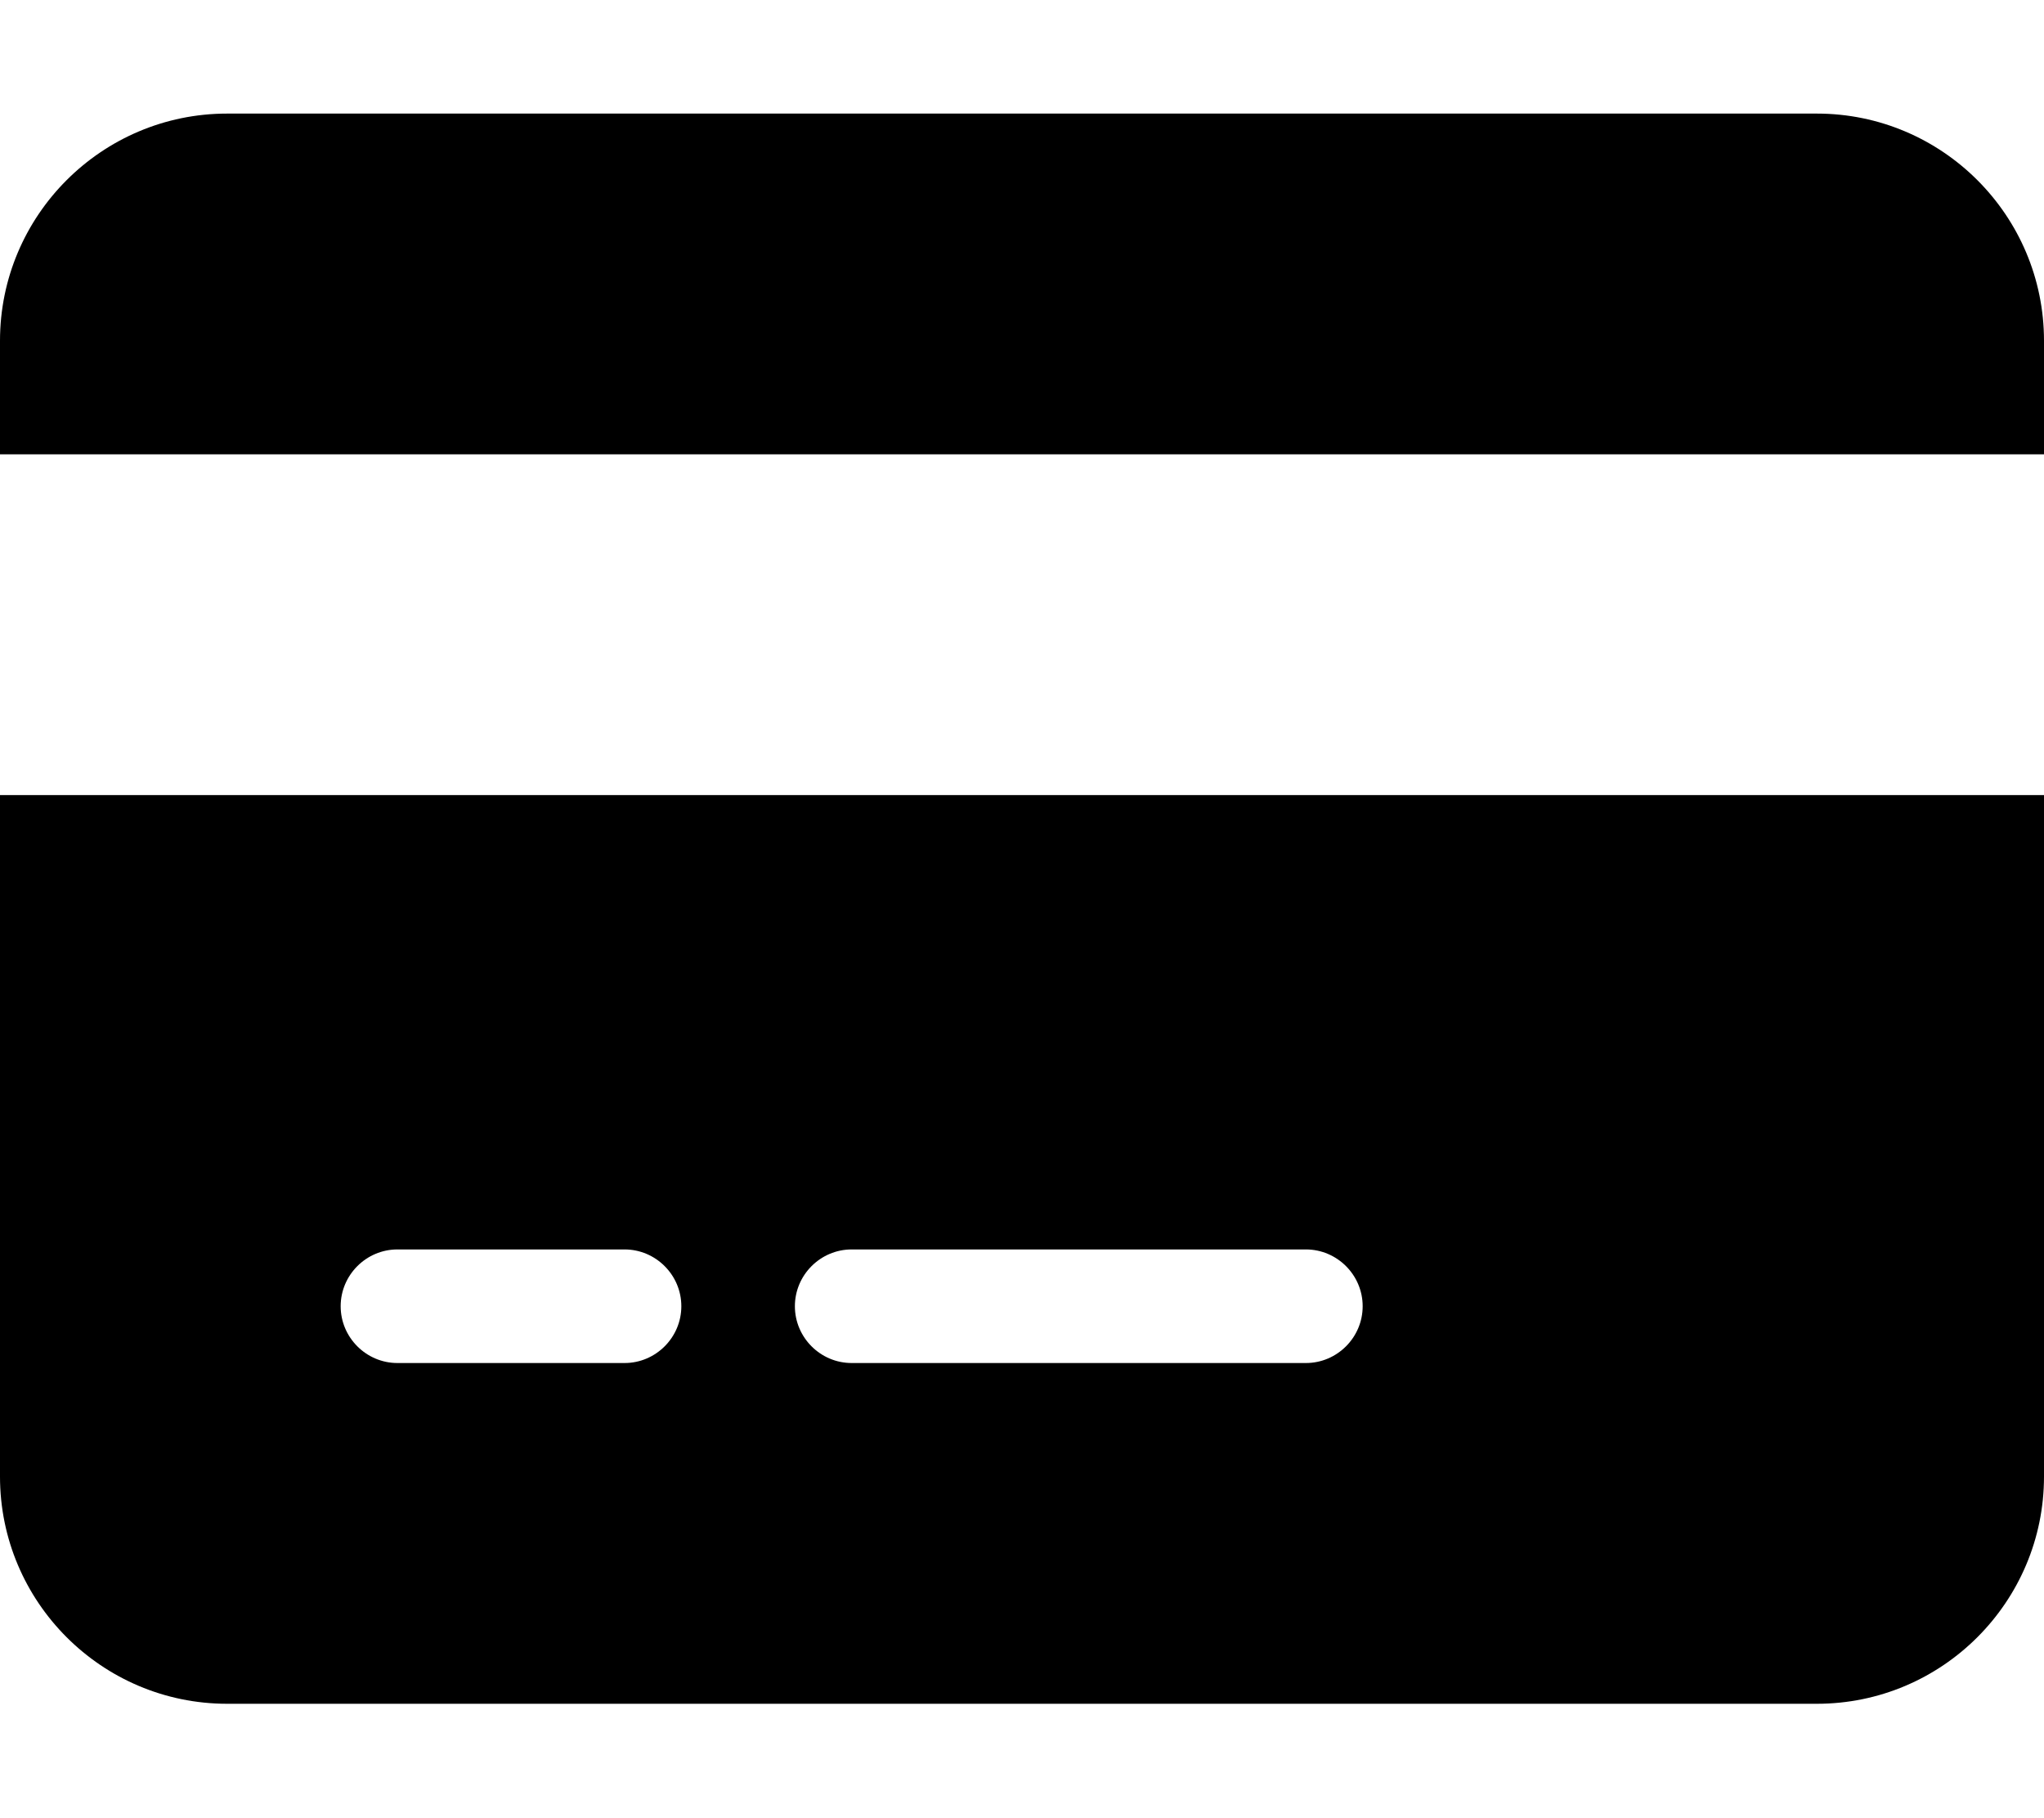
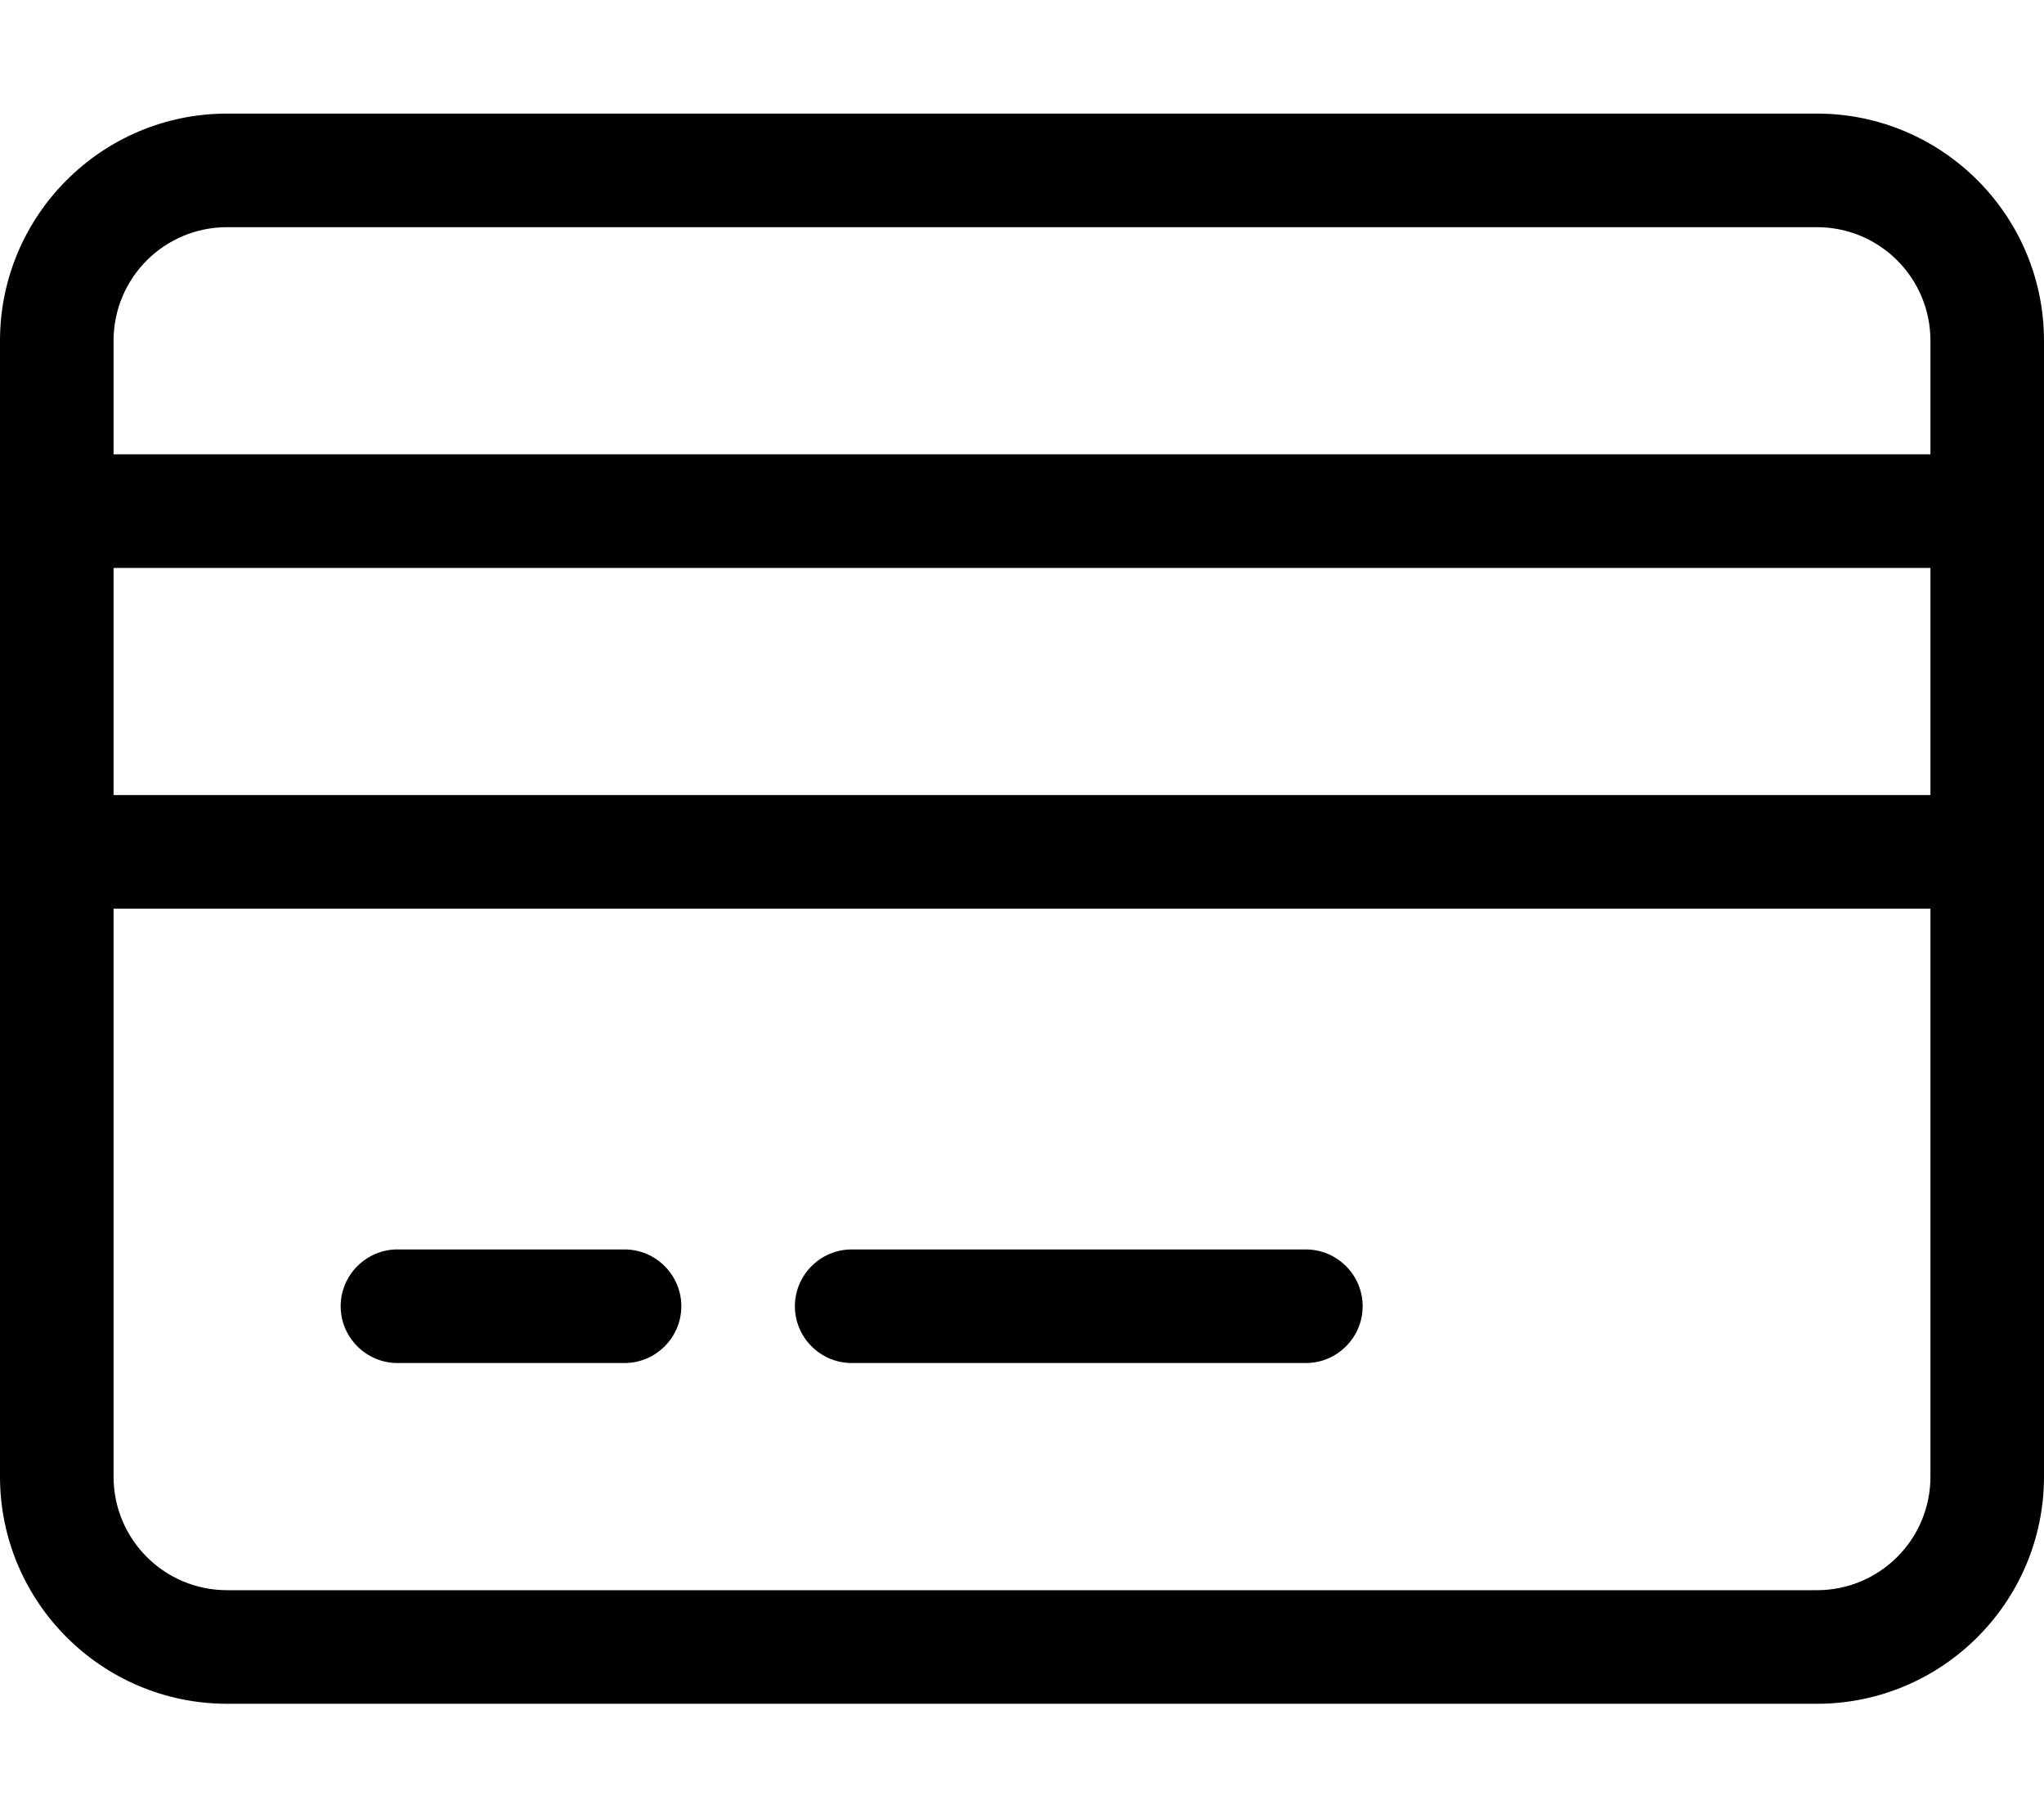
- <svg xmlns="http://www.w3.org/2000/svg" viewBox="0 0 576 512" fill="currentColor">
-   <path d="M64 32C28.7 32 0 60.7 0 96l0 32 576 0 0-32c0-35.3-28.7-64-64-64L64 32zM576 224L0 224 0 416c0 35.3 28.7 64 64 64l448 0c35.3 0 64-28.7 64-64l0-192zM112 352l64 0c8.8 0 16 7.2 16 16s-7.2 16-16 16l-64 0c-8.8 0-16-7.2-16-16s7.2-16 16-16zm112 16c0-8.8 7.2-16 16-16l128 0c8.8 0 16 7.2 16 16s-7.2 16-16 16l-128 0c-8.8 0-16-7.2-16-16z" />
+ <svg xmlns="http://www.w3.org/2000/svg" fill="currentColor" viewBox="0 0 576 512">
+   <path d="M64 64C46.3 64 32 78.3 32 96v32H544V96c0-17.7-14.3-32-32-32H64zM32 160v64H544V160H32zm0 96V416c0 17.7 14.3 32 32 32H512c17.7 0 32-14.3 32-32V256H32zM0 96C0 60.7 28.7 32 64 32H512c35.3 0 64 28.7 64 64V416c0 35.3-28.7 64-64 64H64c-35.3 0-64-28.7-64-64V96zM96 368c0-8.8 7.2-16 16-16h64c8.8 0 16 7.2 16 16s-7.2 16-16 16H112c-8.8 0-16-7.2-16-16zm128 0c0-8.8 7.2-16 16-16H368c8.8 0 16 7.2 16 16s-7.2 16-16 16H240c-8.8 0-16-7.2-16-16z" />
</svg>
